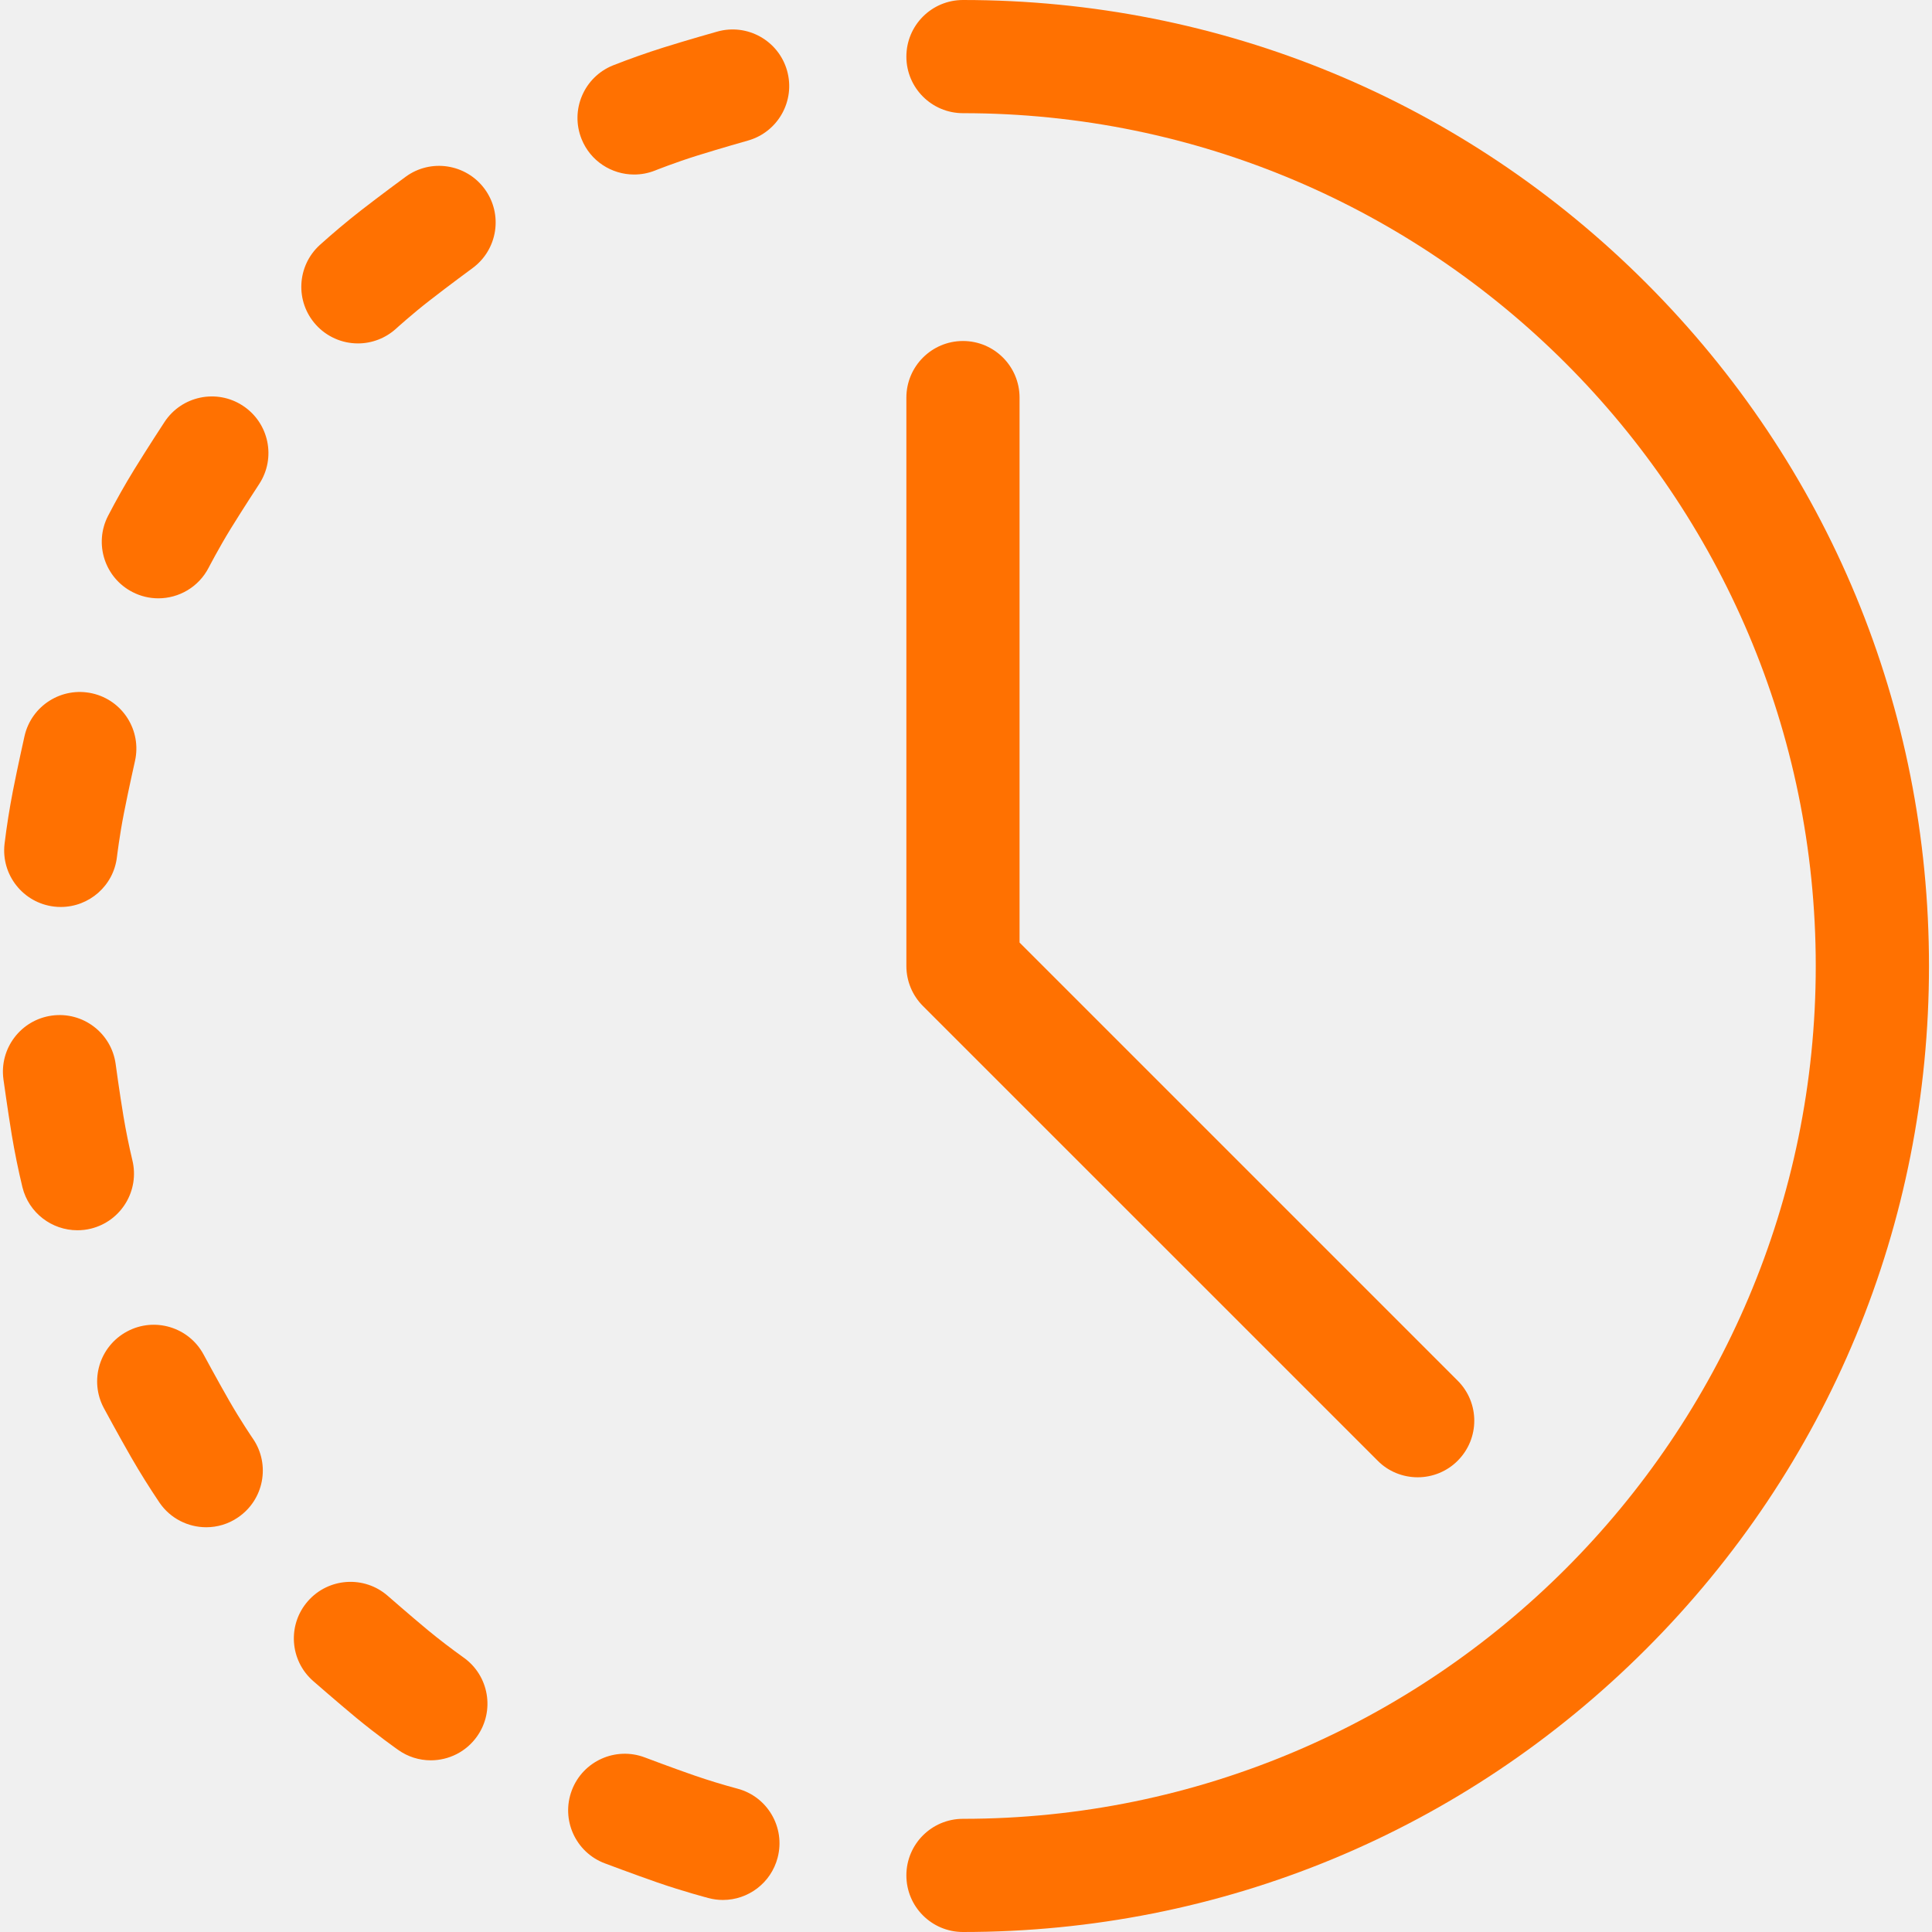
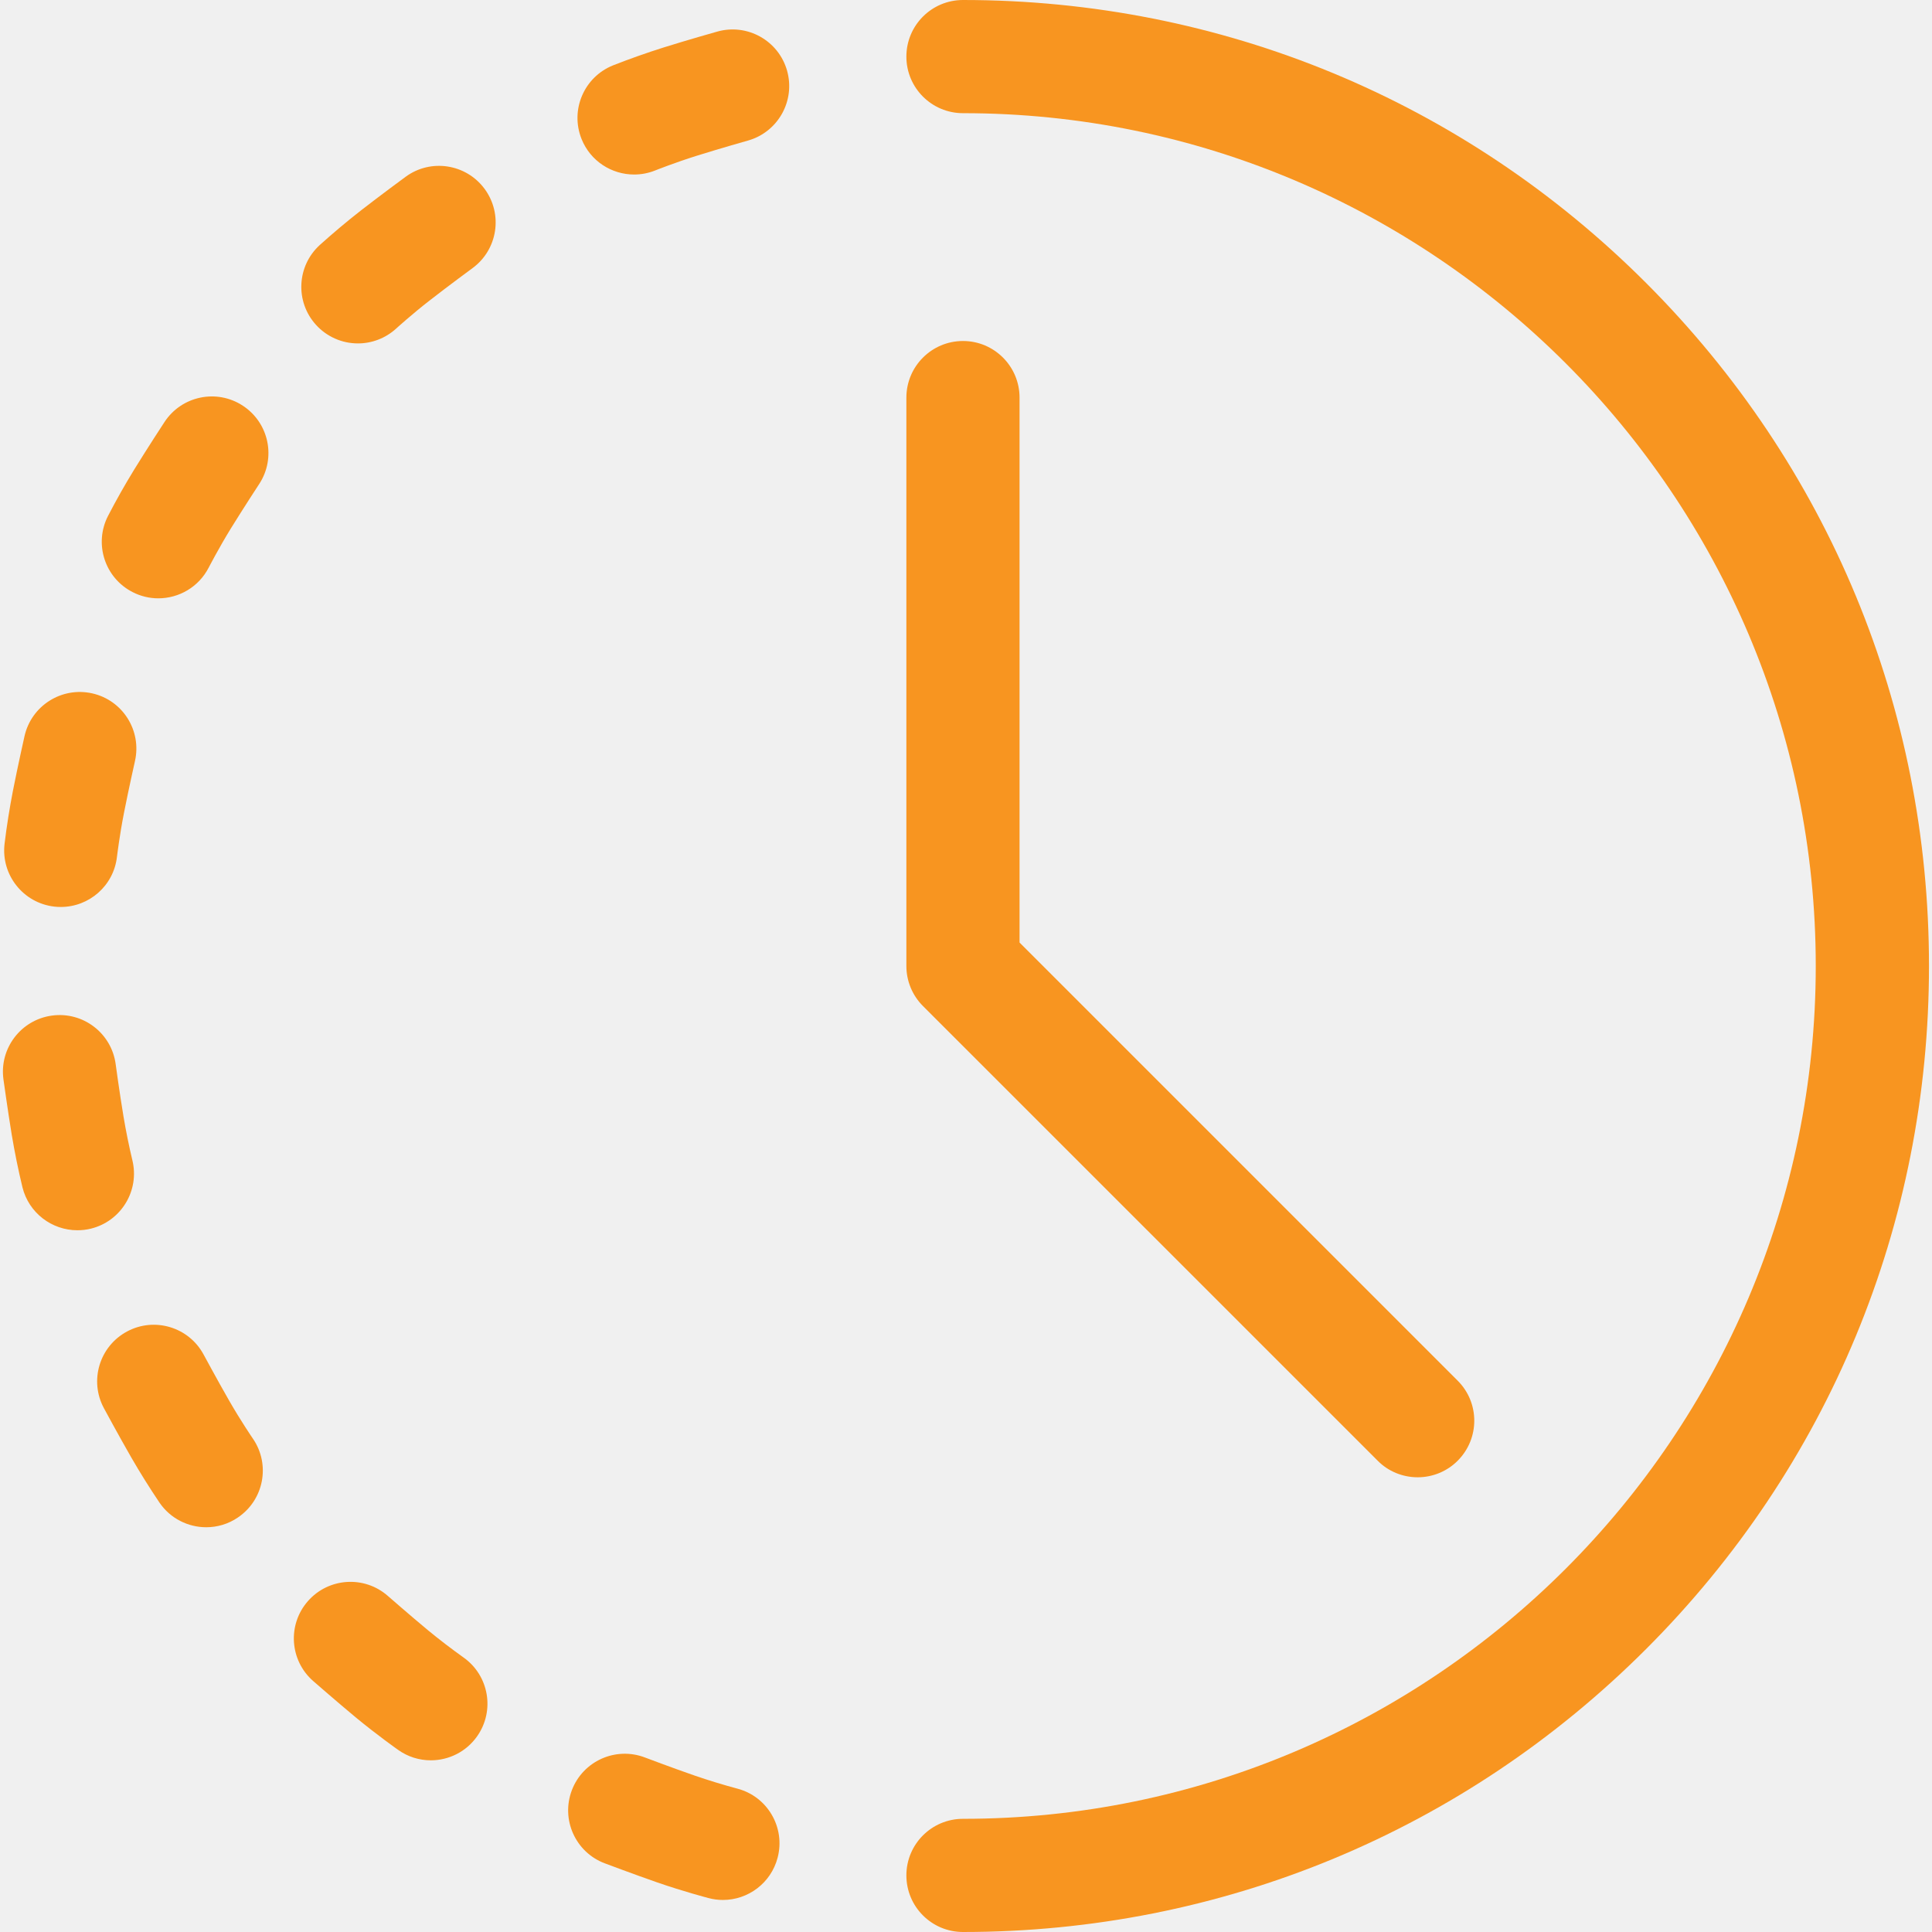
<svg xmlns="http://www.w3.org/2000/svg" width="36" height="36" viewBox="0 0 36 36" fill="none">
  <g clip-path="url(#clip0_1_154)">
-     <path d="M17.944 36C17.361 36 16.889 35.528 16.889 34.945C16.889 34.363 17.361 33.891 17.944 33.891C26.706 33.891 33.834 26.762 33.834 18C33.834 9.238 26.706 2.109 17.944 2.109C17.361 2.109 16.889 1.637 16.889 1.055C16.889 0.472 17.361 0 17.944 0C22.752 0 27.272 1.872 30.672 5.272C34.071 8.672 35.944 13.192 35.944 18C35.944 22.808 34.071 27.328 30.672 30.728C27.272 34.128 22.752 36 17.944 36Z" fill="#FF7101" />
-     <path d="M26.416 27.527C26.278 27.527 26.14 27.5 26.012 27.447C25.884 27.394 25.768 27.317 25.671 27.218L17.198 18.746C17 18.548 16.889 18.28 16.889 18V7.409C16.889 6.827 17.361 6.354 17.944 6.354C18.526 6.354 18.998 6.827 18.998 7.409V17.563L27.162 25.727C27.574 26.139 27.574 26.806 27.162 27.218C27.064 27.317 26.948 27.394 26.82 27.447C26.692 27.5 26.555 27.527 26.416 27.527ZM11.816 3.252C11.946 3.252 12.079 3.228 12.207 3.177C12.211 3.175 12.586 3.026 12.99 2.9C13.422 2.765 13.933 2.62 13.938 2.619C14.498 2.46 14.824 1.878 14.666 1.317C14.508 0.757 13.925 0.43 13.364 0.589C13.342 0.595 12.821 0.742 12.361 0.886C12.045 0.986 11.732 1.097 11.423 1.218C10.883 1.435 10.62 2.048 10.836 2.589C11.001 3.002 11.397 3.252 11.816 3.252ZM7.557 3.295C7.538 3.309 7.102 3.629 6.721 3.925C6.46 4.129 6.206 4.343 5.959 4.565C5.529 4.957 5.497 5.623 5.889 6.054C5.988 6.163 6.109 6.25 6.243 6.309C6.377 6.369 6.523 6.399 6.67 6.399C6.932 6.399 7.185 6.301 7.379 6.125C7.382 6.122 7.681 5.85 8.016 5.591C8.373 5.313 8.801 4.999 8.805 4.996C9.275 4.651 9.376 3.991 9.031 3.521C8.686 3.052 8.026 2.95 7.557 3.295ZM4.525 7.56C4.038 7.24 3.384 7.377 3.065 7.864C3.052 7.883 2.756 8.336 2.503 8.746C2.329 9.029 2.166 9.318 2.013 9.613C1.747 10.131 1.951 10.766 2.469 11.032C2.618 11.109 2.783 11.149 2.95 11.149C3.333 11.149 3.702 10.94 3.889 10.576C3.891 10.573 4.076 10.214 4.298 9.853C4.536 9.468 4.826 9.024 4.829 9.02C5.149 8.532 5.012 7.879 4.525 7.56ZM1.009 16.893C1.05 16.898 1.092 16.9 1.133 16.9C1.661 16.9 2.117 16.505 2.179 15.968C2.18 15.964 2.227 15.567 2.31 15.148C2.397 14.704 2.514 14.186 2.515 14.181C2.643 13.613 2.287 13.048 1.719 12.92C1.15 12.792 0.586 13.148 0.457 13.716C0.452 13.739 0.333 14.267 0.24 14.74C0.177 15.066 0.125 15.393 0.085 15.723C0.017 16.301 0.431 16.825 1.009 16.893ZM2.466 21.617C2.402 21.348 2.347 21.077 2.301 20.803C2.227 20.357 2.155 19.831 2.155 19.826C2.076 19.249 1.545 18.845 0.967 18.924C0.39 19.003 -0.014 19.534 0.064 20.111C0.068 20.134 0.141 20.671 0.219 21.146C0.274 21.474 0.34 21.799 0.418 22.122C0.536 22.602 0.967 22.924 1.441 22.924C1.525 22.924 1.609 22.915 1.694 22.894C2.26 22.754 2.605 22.183 2.466 21.617ZM4.273 26.104C4.048 25.712 3.797 25.245 3.794 25.24C3.518 24.727 2.878 24.535 2.366 24.811C1.853 25.087 1.66 25.726 1.936 26.239C1.947 26.259 2.204 26.736 2.444 27.154C2.61 27.442 2.786 27.723 2.971 27.998C3.175 28.297 3.506 28.458 3.843 28.458C4.048 28.458 4.255 28.399 4.436 28.274C4.918 27.946 5.042 27.29 4.714 26.809C4.711 26.806 4.484 26.472 4.273 26.104ZM8.636 30.884C8.411 30.723 8.191 30.555 7.977 30.379C7.629 30.09 7.23 29.74 7.226 29.737C6.788 29.353 6.121 29.397 5.737 29.835C5.353 30.273 5.397 30.939 5.835 31.323C5.853 31.338 6.26 31.695 6.631 32.003C7.023 32.327 7.405 32.597 7.421 32.608C7.598 32.734 7.81 32.801 8.027 32.801C8.359 32.801 8.685 32.645 8.89 32.354C9.226 31.878 9.112 31.22 8.636 30.884ZM13.738 33.328C13.47 33.256 13.205 33.175 12.943 33.085C12.516 32.937 12.02 32.749 12.015 32.747C11.47 32.541 10.861 32.815 10.655 33.36C10.449 33.905 10.723 34.514 11.268 34.72C11.29 34.728 11.796 34.919 12.252 35.078C12.732 35.244 13.184 35.363 13.203 35.368C13.293 35.392 13.383 35.403 13.471 35.403C13.939 35.403 14.366 35.089 14.49 34.615C14.638 34.052 14.301 33.475 13.738 33.328Z" fill="#FF7101" />
+     <path d="M17.944 36C17.361 36 16.889 35.528 16.889 34.945C16.889 34.363 17.361 33.891 17.944 33.891C26.706 33.891 33.834 26.762 33.834 18C33.834 9.238 26.706 2.109 17.944 2.109C17.361 2.109 16.889 1.637 16.889 1.055C16.889 0.472 17.361 0 17.944 0C22.752 0 27.272 1.872 30.672 5.272C34.071 8.672 35.944 13.192 35.944 18C35.944 22.808 34.071 27.328 30.672 30.728C27.272 34.128 22.752 36 17.944 36Z" fill="#f89520" />
+     <path d="M26.416 27.527C26.278 27.527 26.14 27.5 26.012 27.447C25.884 27.394 25.768 27.317 25.671 27.218L17.198 18.746C17 18.548 16.889 18.28 16.889 18V7.409C16.889 6.827 17.361 6.354 17.944 6.354C18.526 6.354 18.998 6.827 18.998 7.409V17.563L27.162 25.727C27.574 26.139 27.574 26.806 27.162 27.218C27.064 27.317 26.948 27.394 26.82 27.447C26.692 27.5 26.555 27.527 26.416 27.527ZM11.816 3.252C11.946 3.252 12.079 3.228 12.207 3.177C12.211 3.175 12.586 3.026 12.99 2.9C13.422 2.765 13.933 2.62 13.938 2.619C14.498 2.46 14.824 1.878 14.666 1.317C14.508 0.757 13.925 0.43 13.364 0.589C13.342 0.595 12.821 0.742 12.361 0.886C12.045 0.986 11.732 1.097 11.423 1.218C10.883 1.435 10.62 2.048 10.836 2.589C11.001 3.002 11.397 3.252 11.816 3.252ZM7.557 3.295C7.538 3.309 7.102 3.629 6.721 3.925C6.46 4.129 6.206 4.343 5.959 4.565C5.529 4.957 5.497 5.623 5.889 6.054C5.988 6.163 6.109 6.25 6.243 6.309C6.377 6.369 6.523 6.399 6.67 6.399C6.932 6.399 7.185 6.301 7.379 6.125C7.382 6.122 7.681 5.85 8.016 5.591C8.373 5.313 8.801 4.999 8.805 4.996C9.275 4.651 9.376 3.991 9.031 3.521C8.686 3.052 8.026 2.95 7.557 3.295ZM4.525 7.56C4.038 7.24 3.384 7.377 3.065 7.864C3.052 7.883 2.756 8.336 2.503 8.746C2.329 9.029 2.166 9.318 2.013 9.613C1.747 10.131 1.951 10.766 2.469 11.032C2.618 11.109 2.783 11.149 2.95 11.149C3.333 11.149 3.702 10.94 3.889 10.576C3.891 10.573 4.076 10.214 4.298 9.853C4.536 9.468 4.826 9.024 4.829 9.02C5.149 8.532 5.012 7.879 4.525 7.56ZM1.009 16.893C1.05 16.898 1.092 16.9 1.133 16.9C1.661 16.9 2.117 16.505 2.179 15.968C2.18 15.964 2.227 15.567 2.31 15.148C2.397 14.704 2.514 14.186 2.515 14.181C2.643 13.613 2.287 13.048 1.719 12.92C1.15 12.792 0.586 13.148 0.457 13.716C0.452 13.739 0.333 14.267 0.24 14.74C0.177 15.066 0.125 15.393 0.085 15.723C0.017 16.301 0.431 16.825 1.009 16.893ZM2.466 21.617C2.402 21.348 2.347 21.077 2.301 20.803C2.227 20.357 2.155 19.831 2.155 19.826C2.076 19.249 1.545 18.845 0.967 18.924C0.39 19.003 -0.014 19.534 0.064 20.111C0.068 20.134 0.141 20.671 0.219 21.146C0.274 21.474 0.34 21.799 0.418 22.122C0.536 22.602 0.967 22.924 1.441 22.924C1.525 22.924 1.609 22.915 1.694 22.894C2.26 22.754 2.605 22.183 2.466 21.617ZM4.273 26.104C4.048 25.712 3.797 25.245 3.794 25.24C3.518 24.727 2.878 24.535 2.366 24.811C1.853 25.087 1.66 25.726 1.936 26.239C1.947 26.259 2.204 26.736 2.444 27.154C2.61 27.442 2.786 27.723 2.971 27.998C3.175 28.297 3.506 28.458 3.843 28.458C4.048 28.458 4.255 28.399 4.436 28.274C4.918 27.946 5.042 27.29 4.714 26.809C4.711 26.806 4.484 26.472 4.273 26.104ZM8.636 30.884C8.411 30.723 8.191 30.555 7.977 30.379C7.629 30.09 7.23 29.74 7.226 29.737C6.788 29.353 6.121 29.397 5.737 29.835C5.353 30.273 5.397 30.939 5.835 31.323C5.853 31.338 6.26 31.695 6.631 32.003C7.023 32.327 7.405 32.597 7.421 32.608C7.598 32.734 7.81 32.801 8.027 32.801C8.359 32.801 8.685 32.645 8.89 32.354C9.226 31.878 9.112 31.22 8.636 30.884ZM13.738 33.328C13.47 33.256 13.205 33.175 12.943 33.085C12.516 32.937 12.02 32.749 12.015 32.747C11.47 32.541 10.861 32.815 10.655 33.36C10.449 33.905 10.723 34.514 11.268 34.72C11.29 34.728 11.796 34.919 12.252 35.078C12.732 35.244 13.184 35.363 13.203 35.368C13.293 35.392 13.383 35.403 13.471 35.403C13.939 35.403 14.366 35.089 14.49 34.615C14.638 34.052 14.301 33.475 13.738 33.328Z" fill="#f89520" />
  </g>
  <defs>
    <clipPath id="clip0_1_154">
      <rect width="36" height="36" fill="white" />
    </clipPath>
  </defs>
</svg>
